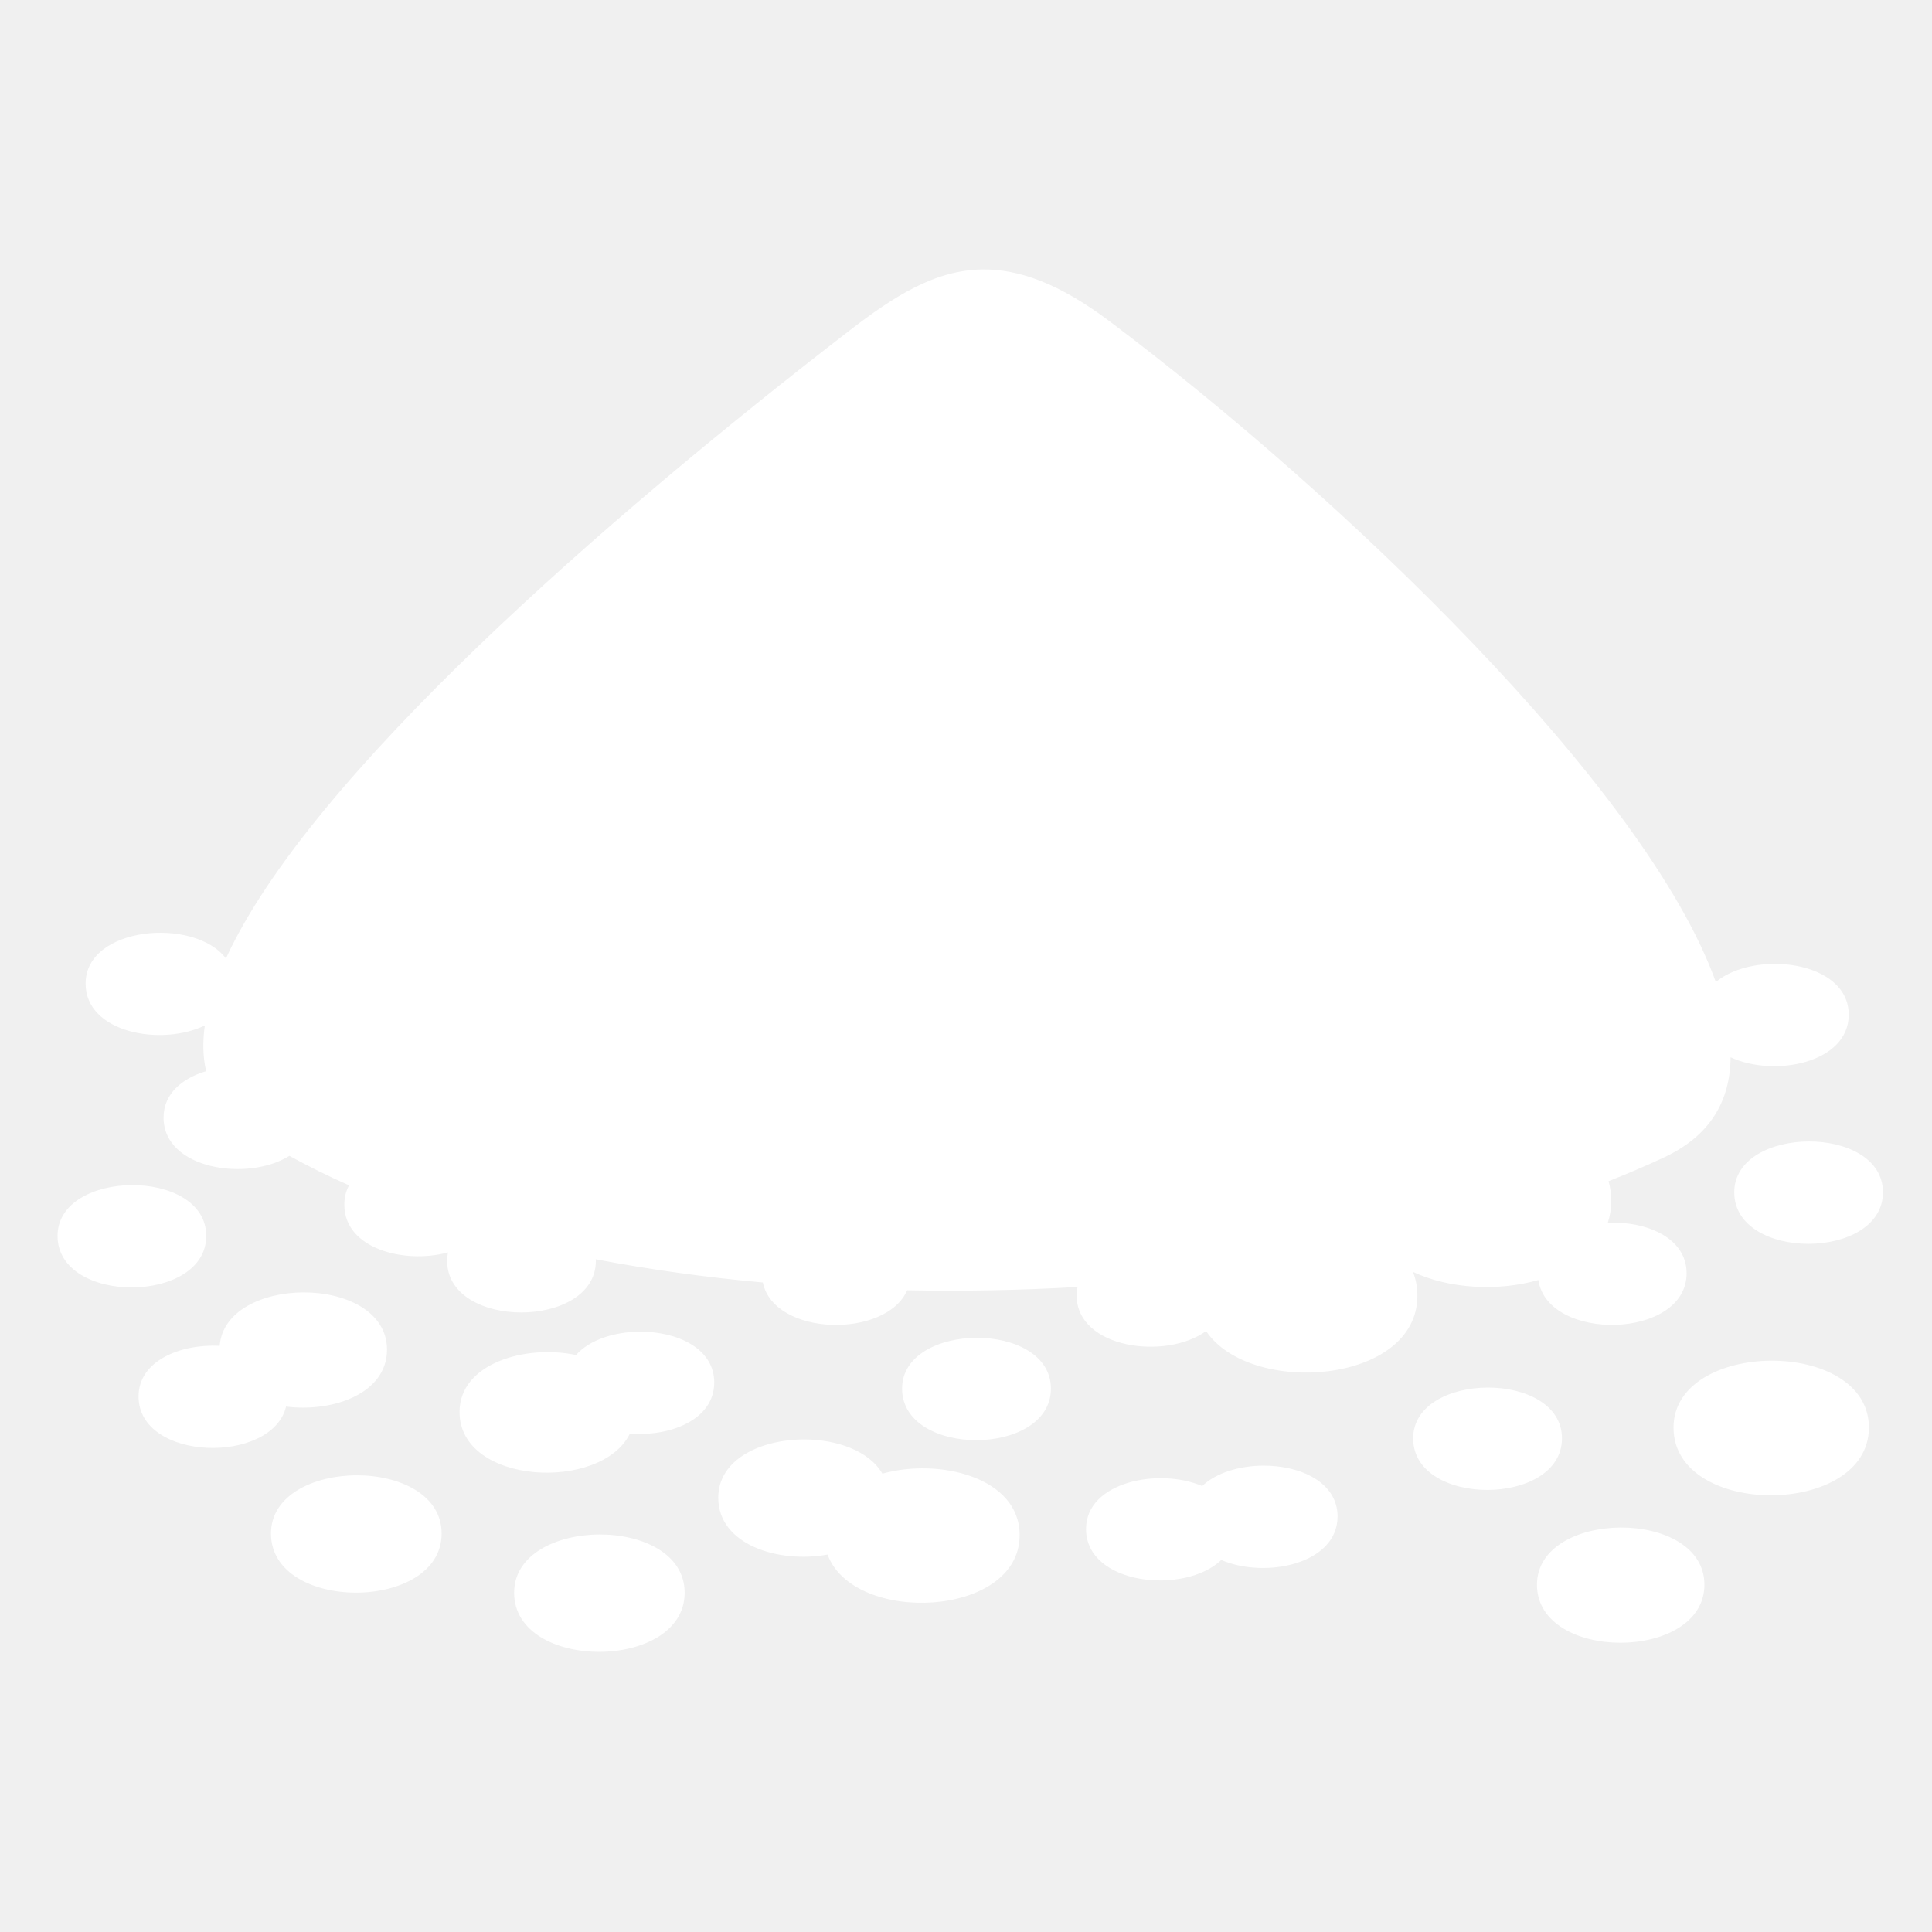
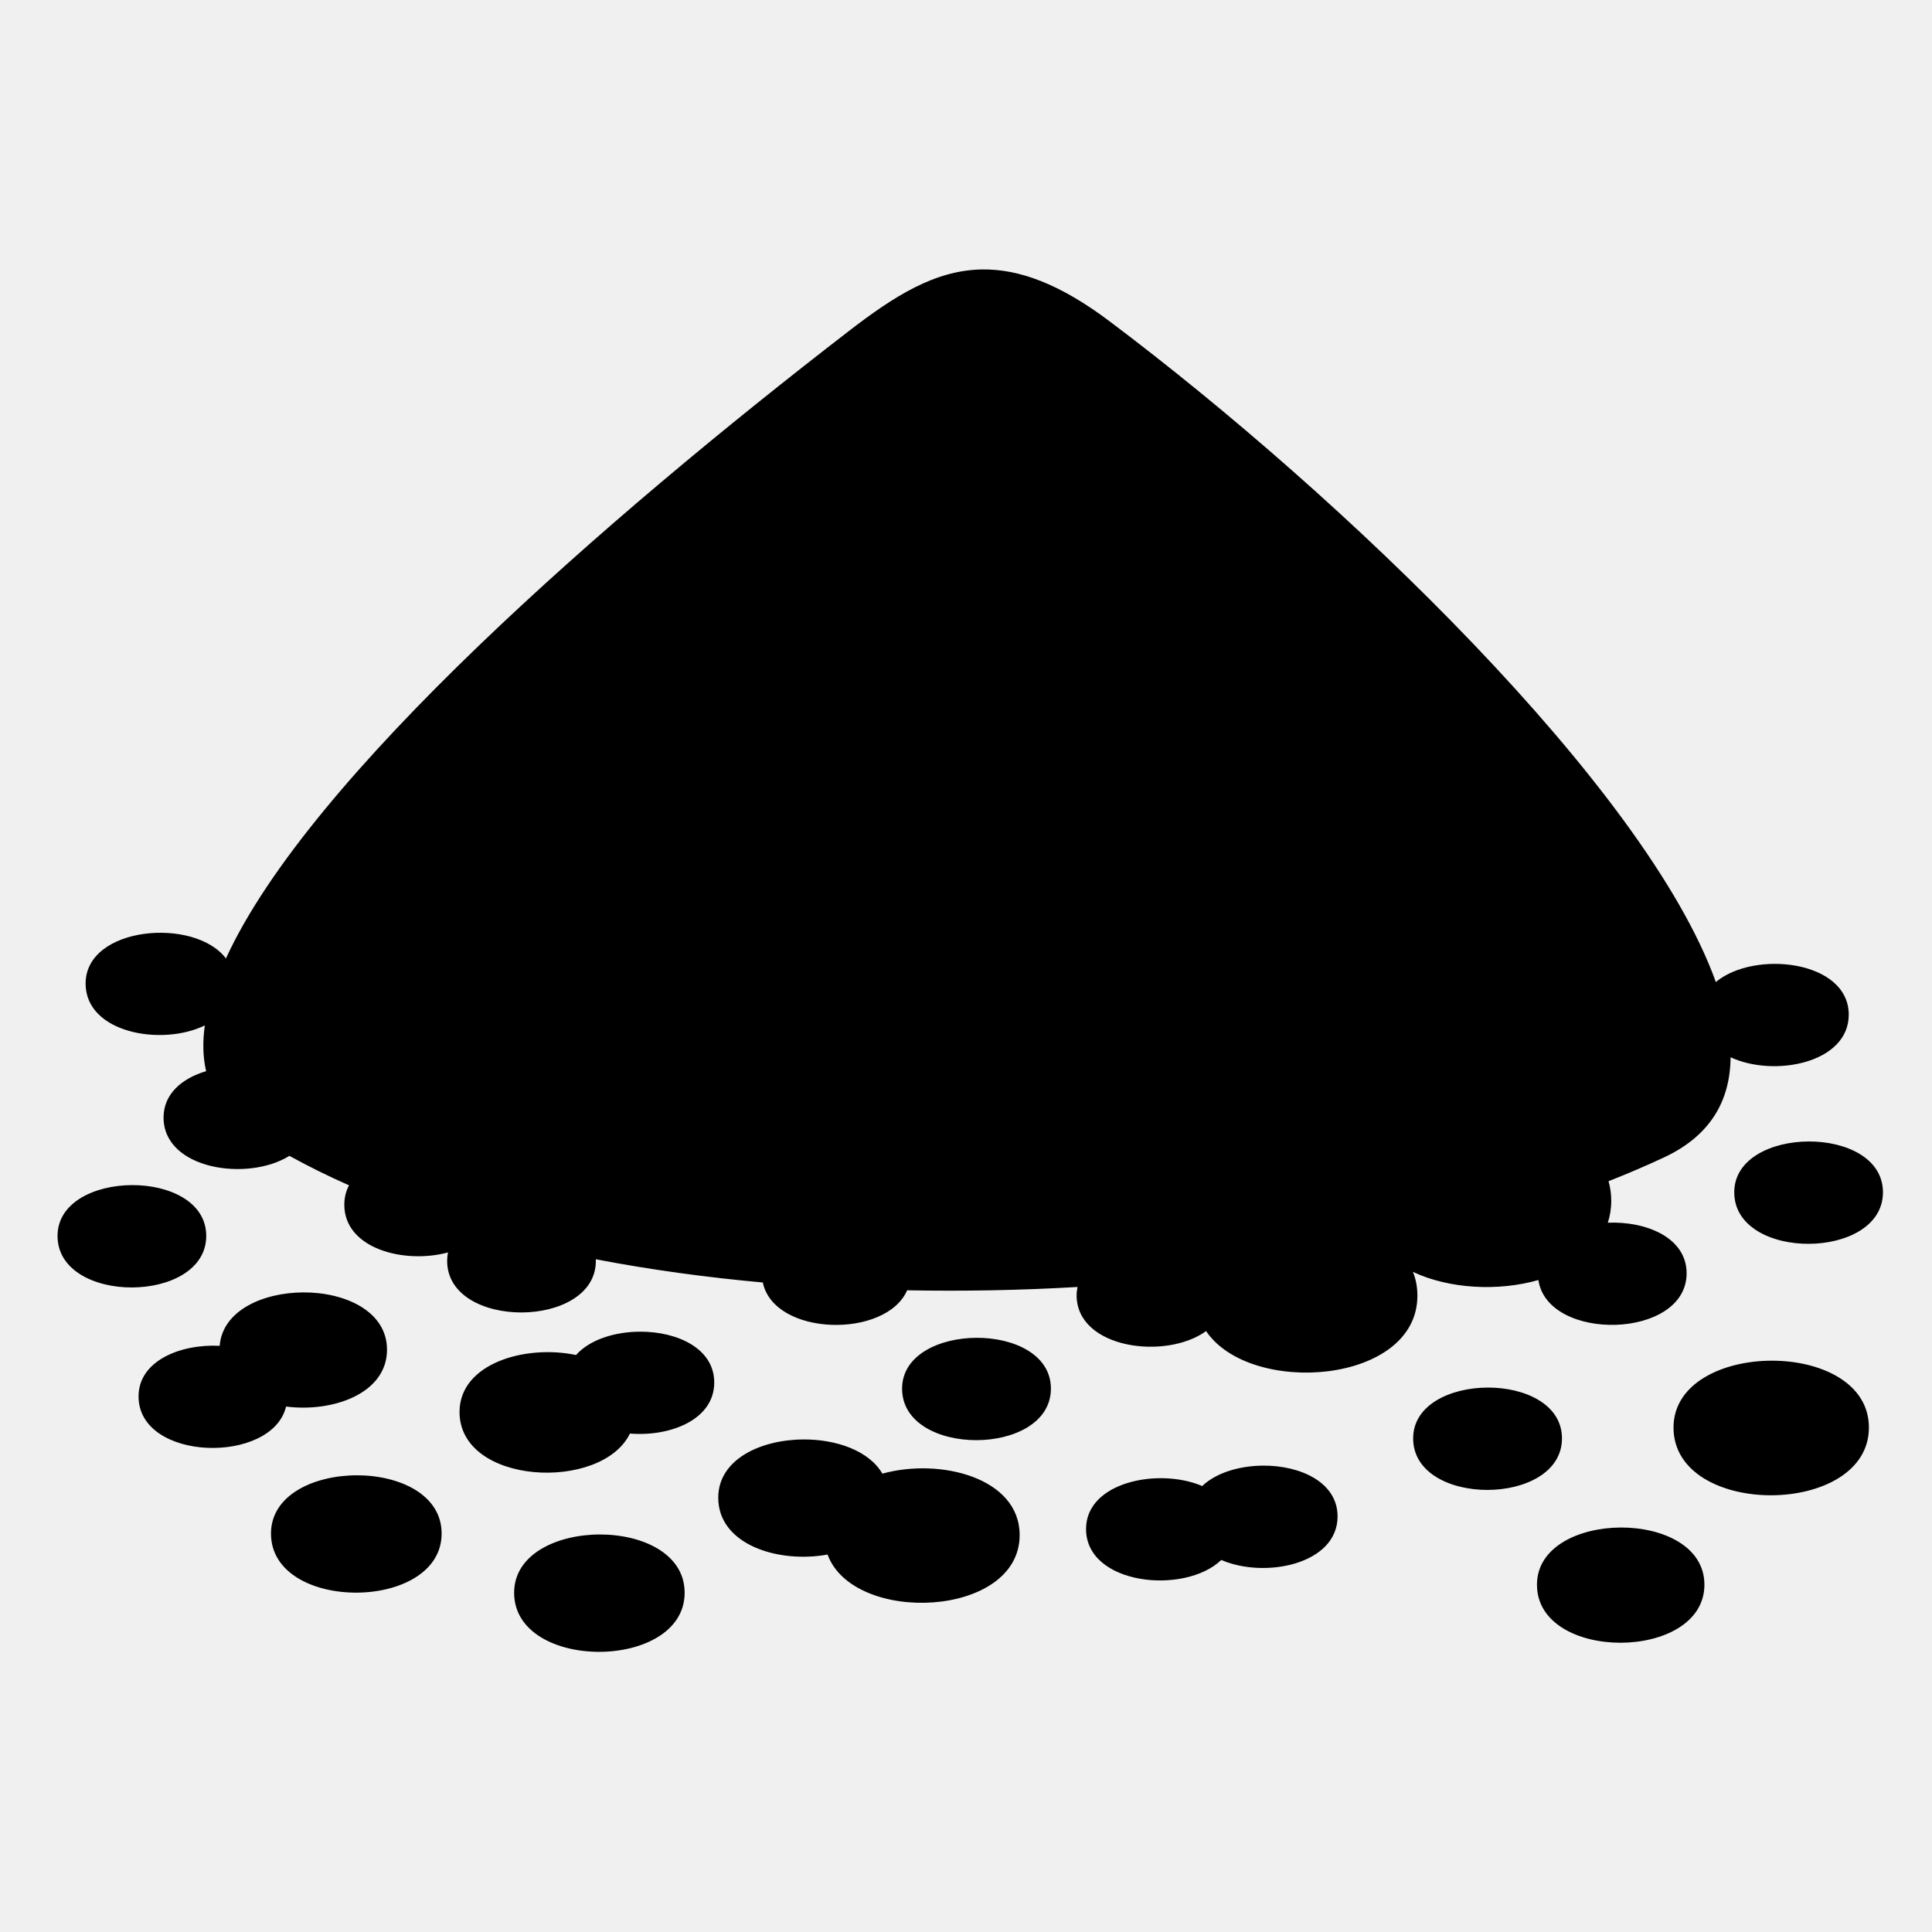
<svg xmlns="http://www.w3.org/2000/svg" viewBox="0 0 512 512" style="height: 512px; width: 512px;">
  <g class="" transform="translate(0,0)" style="touch-action: none;">
-     <path d="M260.28 71.406c-12.493.18-23.276 7.03-35.31 16.313C160.78 137.22 81.93 205.86 59.874 254c-8.294-11.01-37.188-8.578-37.188 6.656 0 13.07 20.105 16.687 31.594 11.094-.615 4.334-.52 8.38.345 12.125-6.367 1.883-11.28 5.995-11.28 12.28 0 13.762 22.29 17.075 33.343 10.158 5.03 2.766 10.308 5.383 15.812 7.812-.82 1.512-1.25 3.237-1.25 5.156 0 11.616 15.868 15.766 27.47 12.626-.146.71-.22 1.472-.22 2.25 0 18.294 39.406 18.13 39.406 0 0-.147-.026-.293-.03-.437 14.275 2.734 29.115 4.778 44.28 6.155 3.003 14.32 32.657 14.91 38.25 2.063 15.032.29 30.163 0 45.156-.875-.136.693-.25 1.43-.25 2.187 0 14.17 23.653 17.252 34.313 9.5 11.71 17.38 56 14.1 56-9.375 0-2.304-.407-4.408-1.188-6.313 9.565 4.504 22.57 5.225 33.25 2.157 2.438 16.508 39.282 15.748 39.282-1.783 0-9.43-10.643-13.827-20.876-13.406.577-1.795.906-3.732.906-5.81 0-1.85-.26-3.57-.72-5.19 5.083-1.994 9.978-4.1 14.658-6.28 12.24-5.705 17.59-14.928 17.687-26.563 11.533 5.37 31.313 1.566 31.313-11.28 0-14.457-25.064-17.168-35.22-8.657-18.55-51.64-99.242-128.954-160.78-175.188-13.177-9.9-23.94-13.796-33.657-13.656zM479.314 302.5c-9.854.043-19.72 4.577-19.72 13.47 0 18.293 39.407 18.13 39.407 0 0-9.066-9.834-13.513-19.688-13.47zM34.97 314.063c-9.854.043-19.72 4.576-19.72 13.468 0 18.296 39.406 18.13 39.406 0 0-9.064-9.834-13.51-19.687-13.467zM80.374 342.5c-10.71.047-21.43 4.817-22.156 14.156-10.41-.53-21.5 3.978-21.5 13.406 0 17.342 35.404 18.098 39.093 2.688 12.385 1.59 26.75-3.445 26.75-15.063 0-10.204-11.096-15.236-22.188-15.187zm89.22 10.406c-6.657.03-13.32 2.1-16.94 6.188-13.492-2.84-30.874 2.275-30.874 15.094 0 19.417 37.687 21.175 45.157 5.718 10.654.872 22.344-3.65 22.344-13.53 0-9.066-9.833-13.513-19.686-13.47zm89.186 1.625c-9.852.044-19.717 4.578-19.717 13.47 0 18.294 39.437 18.13 39.437 0 0-9.065-9.866-13.512-19.72-13.47zm210.626 6.064c-12.95.056-25.906 6.03-25.906 17.72 0 24.043 51.78 23.826 51.78-.002 0-11.913-12.923-17.775-25.874-17.718zm-75.187 7.125c-9.854.042-19.72 4.575-19.72 13.467 0 18.295 39.438 18.13 39.438 0 0-9.064-9.866-13.51-19.72-13.468zm-181.283 13.75c-11.298.048-22.593 5.24-22.593 15.436 0 12.487 16.006 17.455 28.97 15.063 6.844 18.704 50.905 16.82 50.905-5.158 0-15.218-21.107-20.517-36.376-16.28-3.558-6.105-12.228-9.1-20.906-9.063zm121.844 6.936c-6.21.027-12.443 1.842-16.186 5.406-11.597-4.94-30.78-1.042-30.78 11.375-.002 14.898 26.137 17.537 35.842 8.22 11.597 5.024 30.813 1.126 30.813-11.532 0-9.065-9.836-13.512-19.69-13.47zM94.44 390.97c-11.3.048-22.626 5.24-22.626 15.436 0 20.978 45.22 20.79 45.22 0 0-10.394-11.296-15.487-22.594-15.437zM429.5 404.81c-11.092.05-22.188 5.146-22.188 15.157 0 20.594 44.375 20.41 44.375 0 0-10.206-11.095-15.206-22.187-15.158zm-270.656 1.844c-11.3.05-22.594 5.24-22.594 15.438 0 20.978 45.188 20.79 45.188 0 0-10.395-11.296-15.487-22.594-15.438z" fill="#fff" fill-opacity="1" />
+     <path d="M260.28 71.406c-12.493.18-23.276 7.03-35.31 16.313C160.78 137.22 81.93 205.86 59.874 254c-8.294-11.01-37.188-8.578-37.188 6.656 0 13.07 20.105 16.687 31.594 11.094-.615 4.334-.52 8.38.345 12.125-6.367 1.883-11.28 5.995-11.28 12.28 0 13.762 22.29 17.075 33.343 10.158 5.03 2.766 10.308 5.383 15.812 7.812-.82 1.512-1.25 3.237-1.25 5.156 0 11.616 15.868 15.766 27.47 12.626-.146.71-.22 1.472-.22 2.25 0 18.294 39.406 18.13 39.406 0 0-.147-.026-.293-.03-.437 14.275 2.734 29.115 4.778 44.28 6.155 3.003 14.32 32.657 14.91 38.25 2.063 15.032.29 30.163 0 45.156-.875-.136.693-.25 1.43-.25 2.187 0 14.17 23.653 17.252 34.313 9.5 11.71 17.38 56 14.1 56-9.375 0-2.304-.407-4.408-1.188-6.313 9.565 4.504 22.57 5.225 33.25 2.157 2.438 16.508 39.282 15.748 39.282-1.783 0-9.43-10.643-13.827-20.876-13.406.577-1.795.906-3.732.906-5.81 0-1.85-.26-3.57-.72-5.19 5.083-1.994 9.978-4.1 14.658-6.28 12.24-5.705 17.59-14.928 17.687-26.563 11.533 5.37 31.313 1.566 31.313-11.28 0-14.457-25.064-17.168-35.22-8.657-18.55-51.64-99.242-128.954-160.78-175.188-13.177-9.9-23.94-13.796-33.657-13.656zM479.314 302.5c-9.854.043-19.72 4.577-19.72 13.47 0 18.293 39.407 18.13 39.407 0 0-9.066-9.834-13.513-19.688-13.47zM34.97 314.063c-9.854.043-19.72 4.576-19.72 13.468 0 18.296 39.406 18.13 39.406 0 0-9.064-9.834-13.51-19.687-13.467zM80.374 342.5c-10.71.047-21.43 4.817-22.156 14.156-10.41-.53-21.5 3.978-21.5 13.406 0 17.342 35.404 18.098 39.093 2.688 12.385 1.59 26.75-3.445 26.75-15.063 0-10.204-11.096-15.236-22.188-15.187zm89.22 10.406c-6.657.03-13.32 2.1-16.94 6.188-13.492-2.84-30.874 2.275-30.874 15.094 0 19.417 37.687 21.175 45.157 5.718 10.654.872 22.344-3.65 22.344-13.53 0-9.066-9.833-13.513-19.686-13.47zm89.186 1.625c-9.852.044-19.717 4.578-19.717 13.47 0 18.294 39.437 18.13 39.437 0 0-9.065-9.866-13.512-19.72-13.47zm210.626 6.064c-12.95.056-25.906 6.03-25.906 17.72 0 24.043 51.78 23.826 51.78-.002 0-11.913-12.923-17.775-25.874-17.718zm-75.187 7.125c-9.854.042-19.72 4.575-19.72 13.467 0 18.295 39.438 18.13 39.438 0 0-9.064-9.866-13.51-19.72-13.468zm-181.283 13.75c-11.298.048-22.593 5.24-22.593 15.436 0 12.487 16.006 17.455 28.97 15.063 6.844 18.704 50.905 16.82 50.905-5.158 0-15.218-21.107-20.517-36.376-16.28-3.558-6.105-12.228-9.1-20.906-9.063zm121.844 6.936c-6.21.027-12.443 1.842-16.186 5.406-11.597-4.94-30.78-1.042-30.78 11.375-.002 14.898 26.137 17.537 35.842 8.22 11.597 5.024 30.813 1.126 30.813-11.532 0-9.065-9.836-13.512-19.69-13.47zM94.44 390.97c-11.3.048-22.626 5.24-22.626 15.436 0 20.978 45.22 20.79 45.22 0 0-10.394-11.296-15.487-22.594-15.437zM429.5 404.81c-11.092.05-22.188 5.146-22.188 15.157 0 20.594 44.375 20.41 44.375 0 0-10.206-11.095-15.206-22.187-15.158zm-270.656 1.844c-11.3.05-22.594 5.24-22.594 15.438 0 20.978 45.188 20.79 45.188 0 0-10.395-11.296-15.487-22.594-15.438z" fill="current" fill-opacity="1" />
  </g>
</svg>
